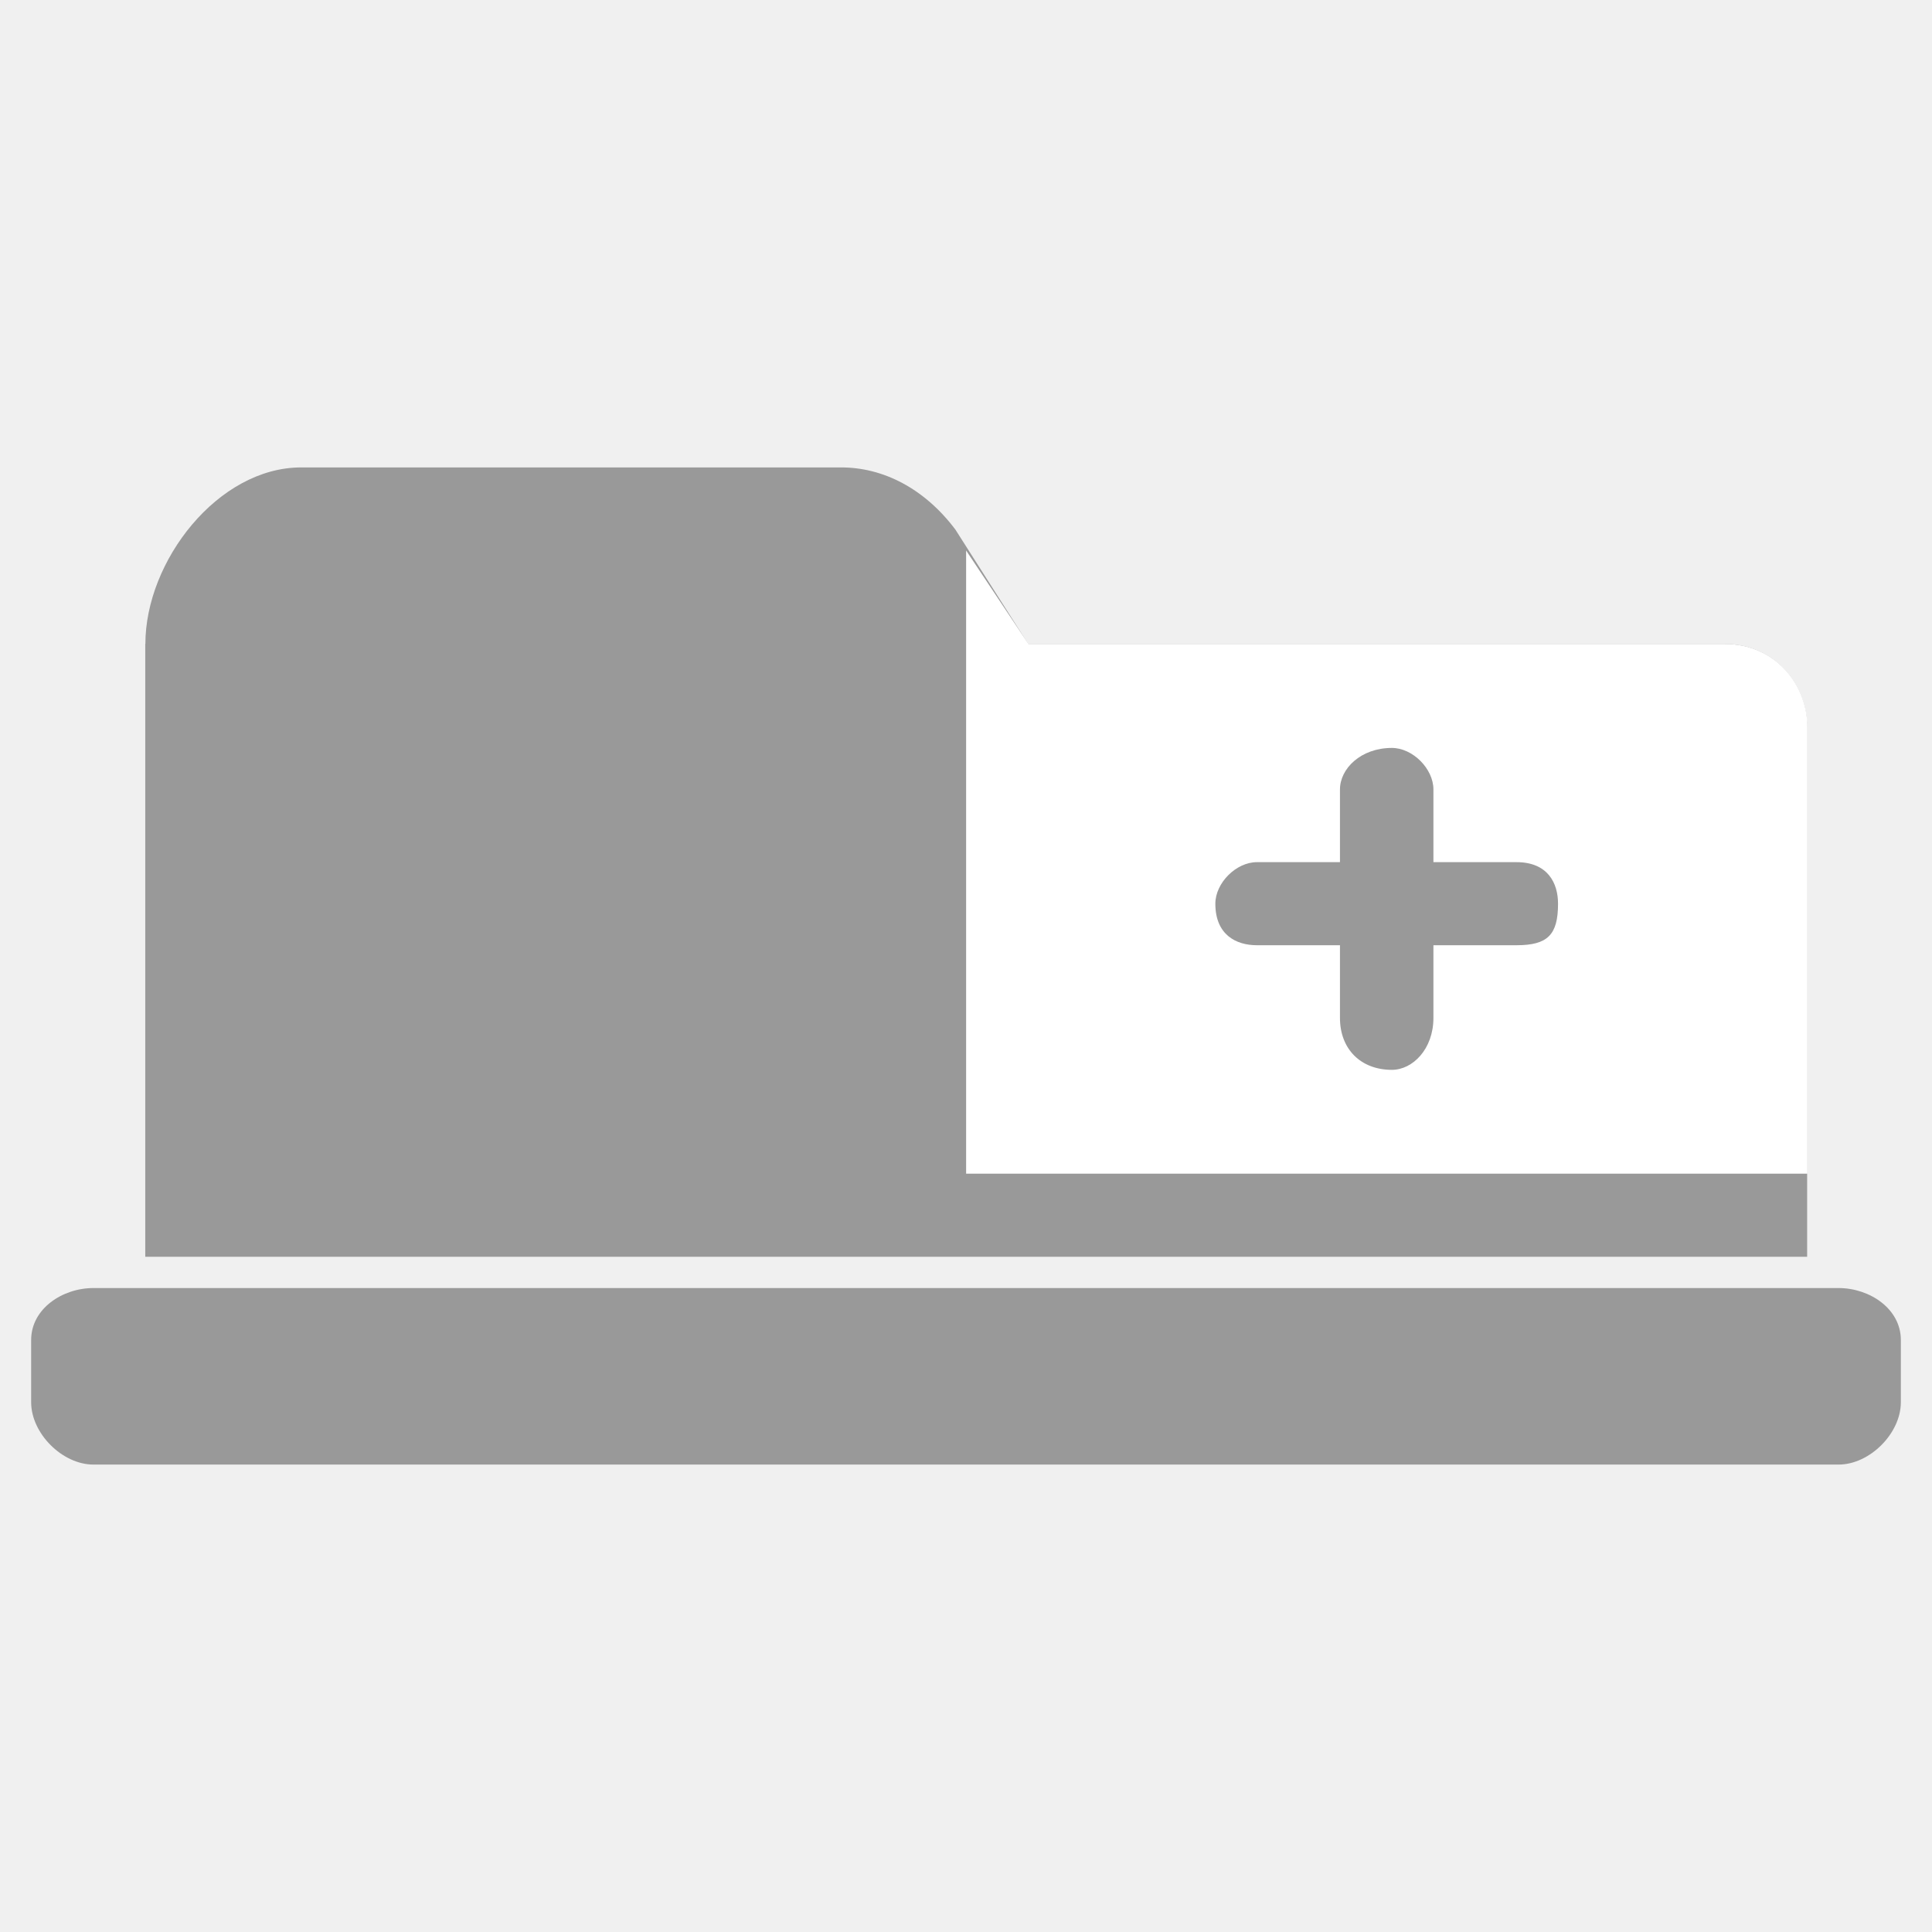
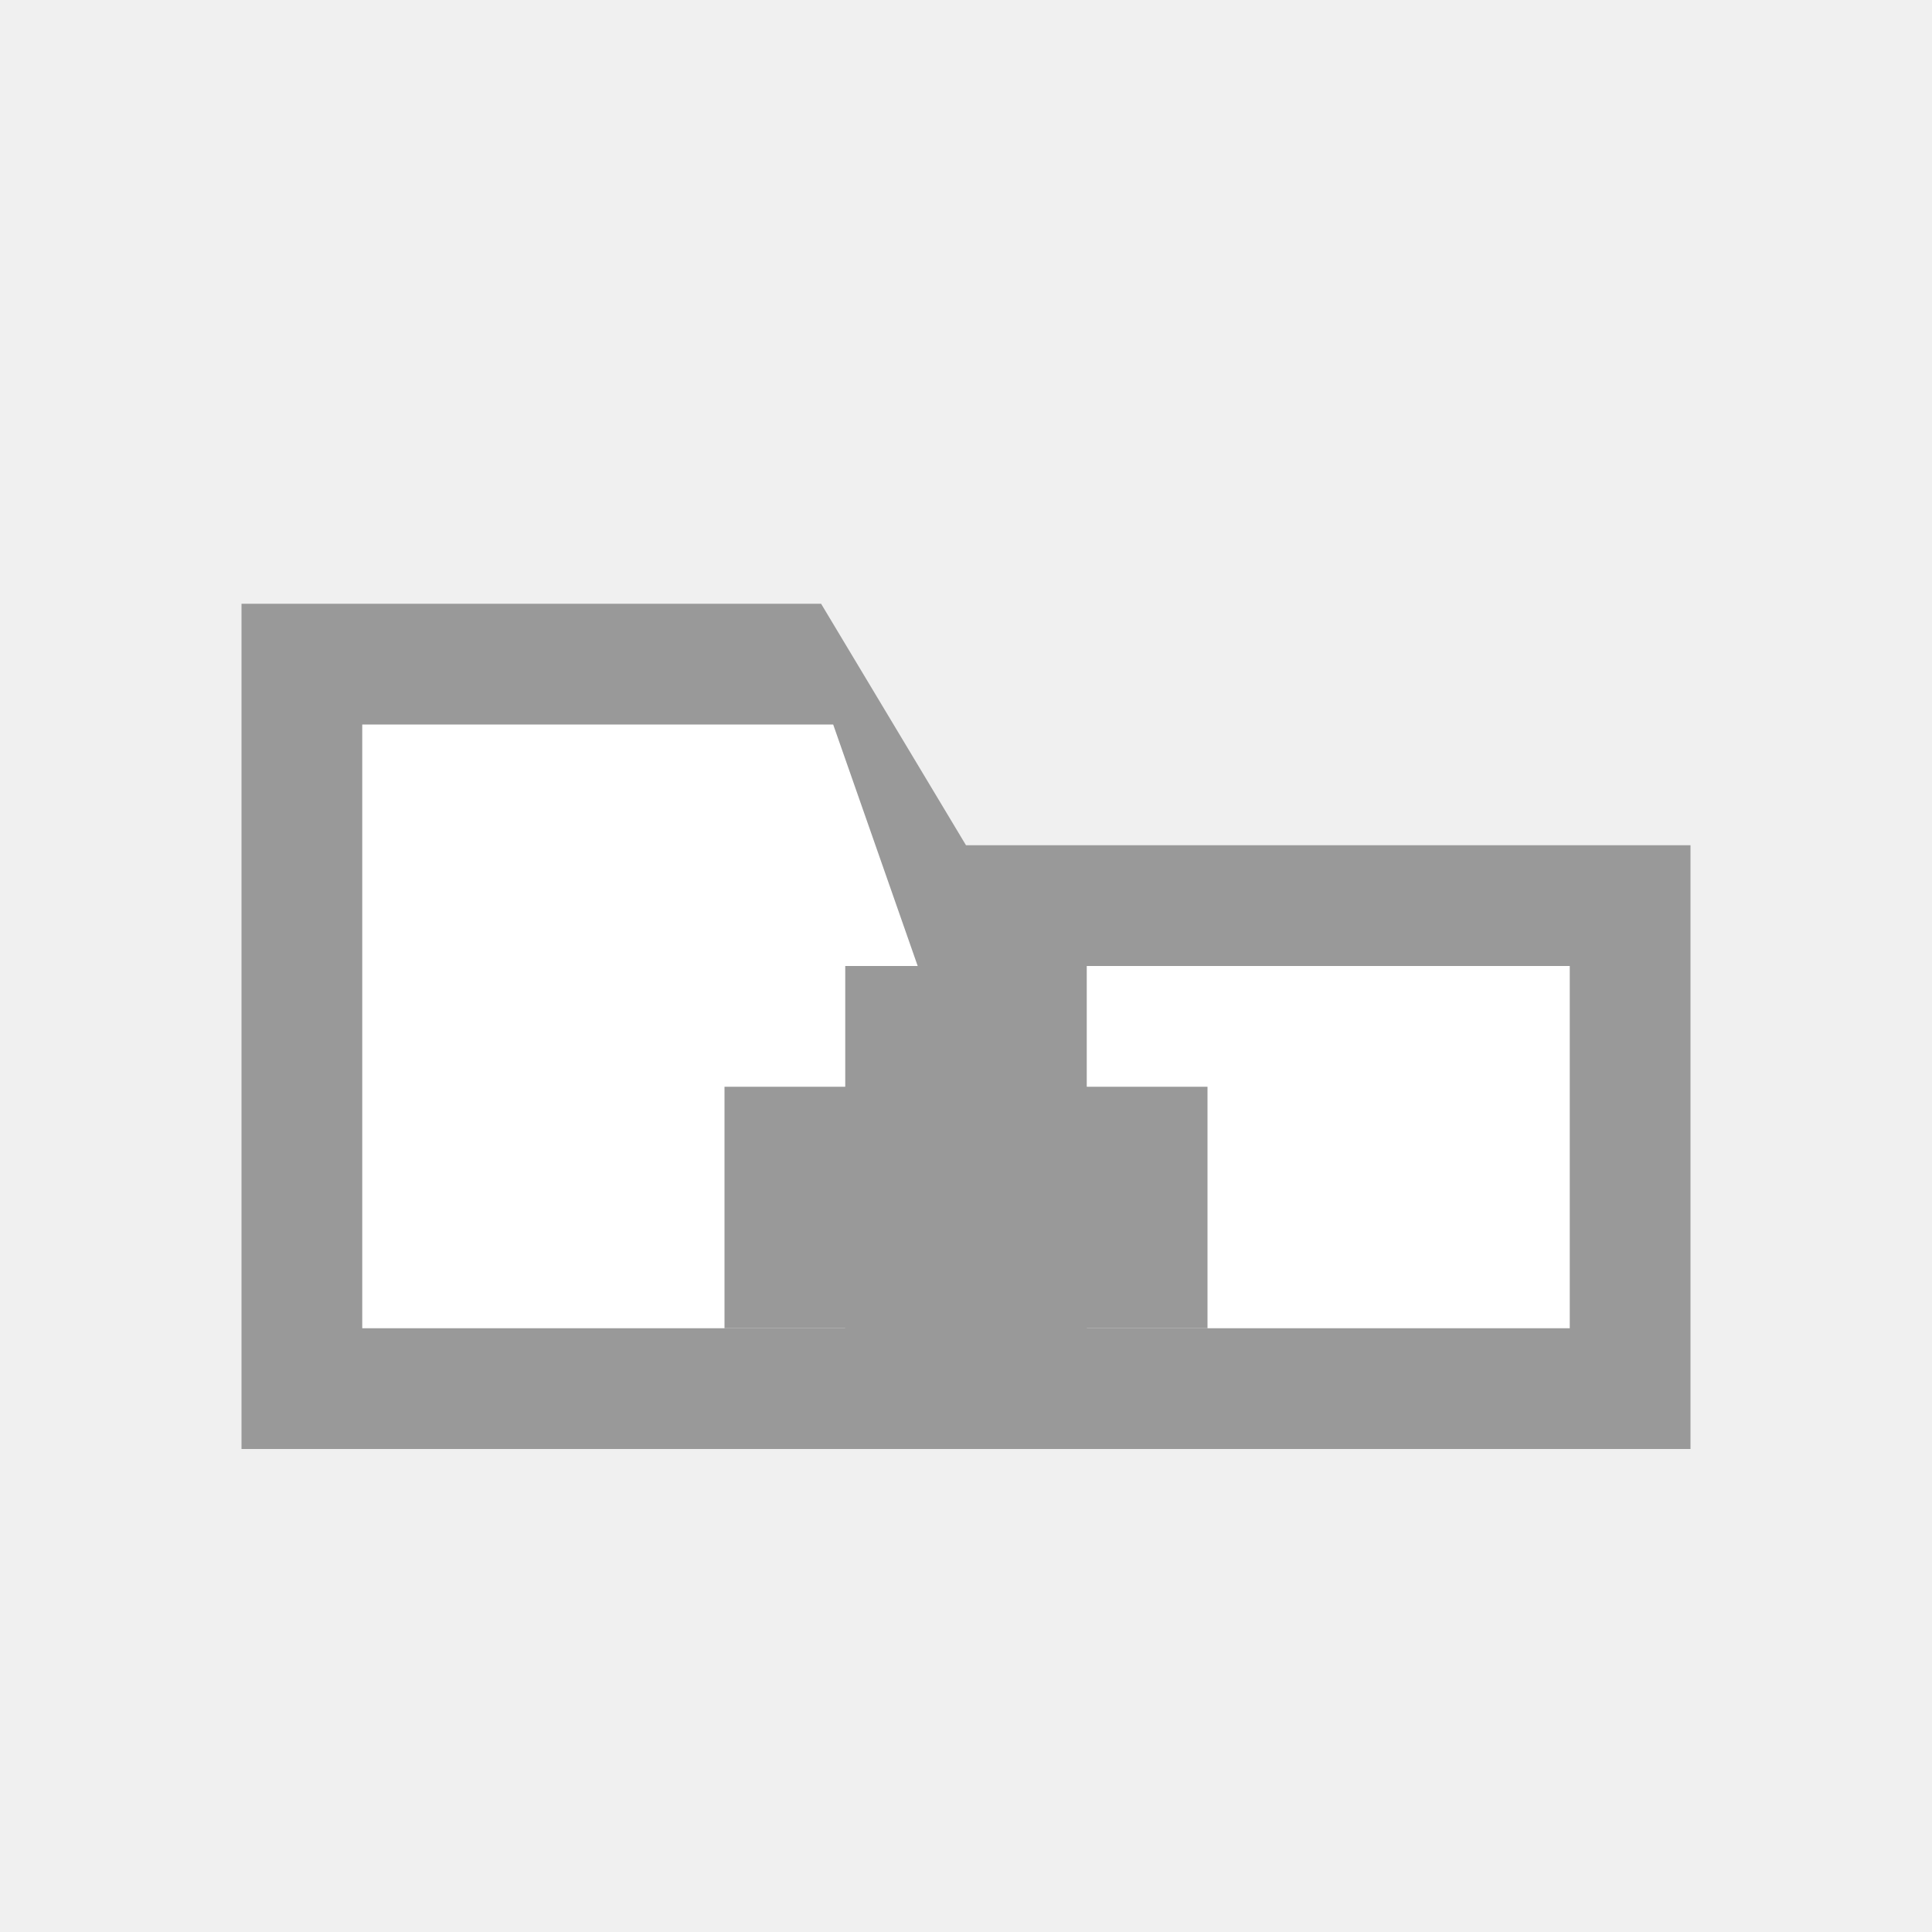
<svg xmlns="http://www.w3.org/2000/svg" version="1.1" id="TabsNew" x="0px" y="0px" width="16px" height="16px" viewBox="0 0 16 16" xml:space="preserve">
-   <path fill="#999999" d="M0.774 10.667l14.452 0c0.258,0 0.516,0.172 0.516,0.43l0 0.516c0,0.258 -0.258,0.516 -0.516,0.516l-14.452 0c-0.258,0 -0.516,-0.258 -0.516,-0.516l0 -0.516c0,-0.258 0.258,-0.43 0.516,-0.43z" />
-   <path fill="#999999" d="M1.204 5.333c0,-0.688 0.602,-1.462 1.29,-1.462l4.473 0c0.344,0 0.688,0.172 0.946,0.516l0.602 0.946 5.763 0c0.43,0 0.688,0.344 0.688,0.688l0 4.387 -13.763 0 0 -5.075z" />
-   <path fill="#FFFFFF" d="M8 9.72l6.968 0 0 -3.699c0,-0.344 -0.258,-0.688 -0.688,-0.688l-5.763 0 -0.516 -0.774 0 5.161z" />
-   <path fill="#999999" d="M11.097 6.538c0,-0.172 0.172,-0.344 0.43,-0.344 0.172,0 0.344,0.172 0.344,0.344l0 0.602 0.688 0c0.258,0 0.344,0.172 0.344,0.344 0,0.258 -0.086,0.344 -0.344,0.344l-0.688 0 0 0.602c0,0.258 -0.172,0.43 -0.344,0.43 -0.258,0 -0.43,-0.172 -0.43,-0.43l0 -0.602 -0.688 0c-0.172,0 -0.344,-0.086 -0.344,-0.344 0,-0.172 0.172,-0.344 0.344,-0.344l0.688 0 0 -0.602z" />
+   <path fill="#999999" d="M2 5h4.8L8 7h6v5H2z" />
+   <path fill="#FFFFFF" d="M3 6h3.9L7.6 8H13v3H3z" />
+   <rect x="6" y="9" width="4" height="2" fill="#999999" />
+   <rect x="7" y="8" width="2" height="4" fill="#999999" />
</svg>
